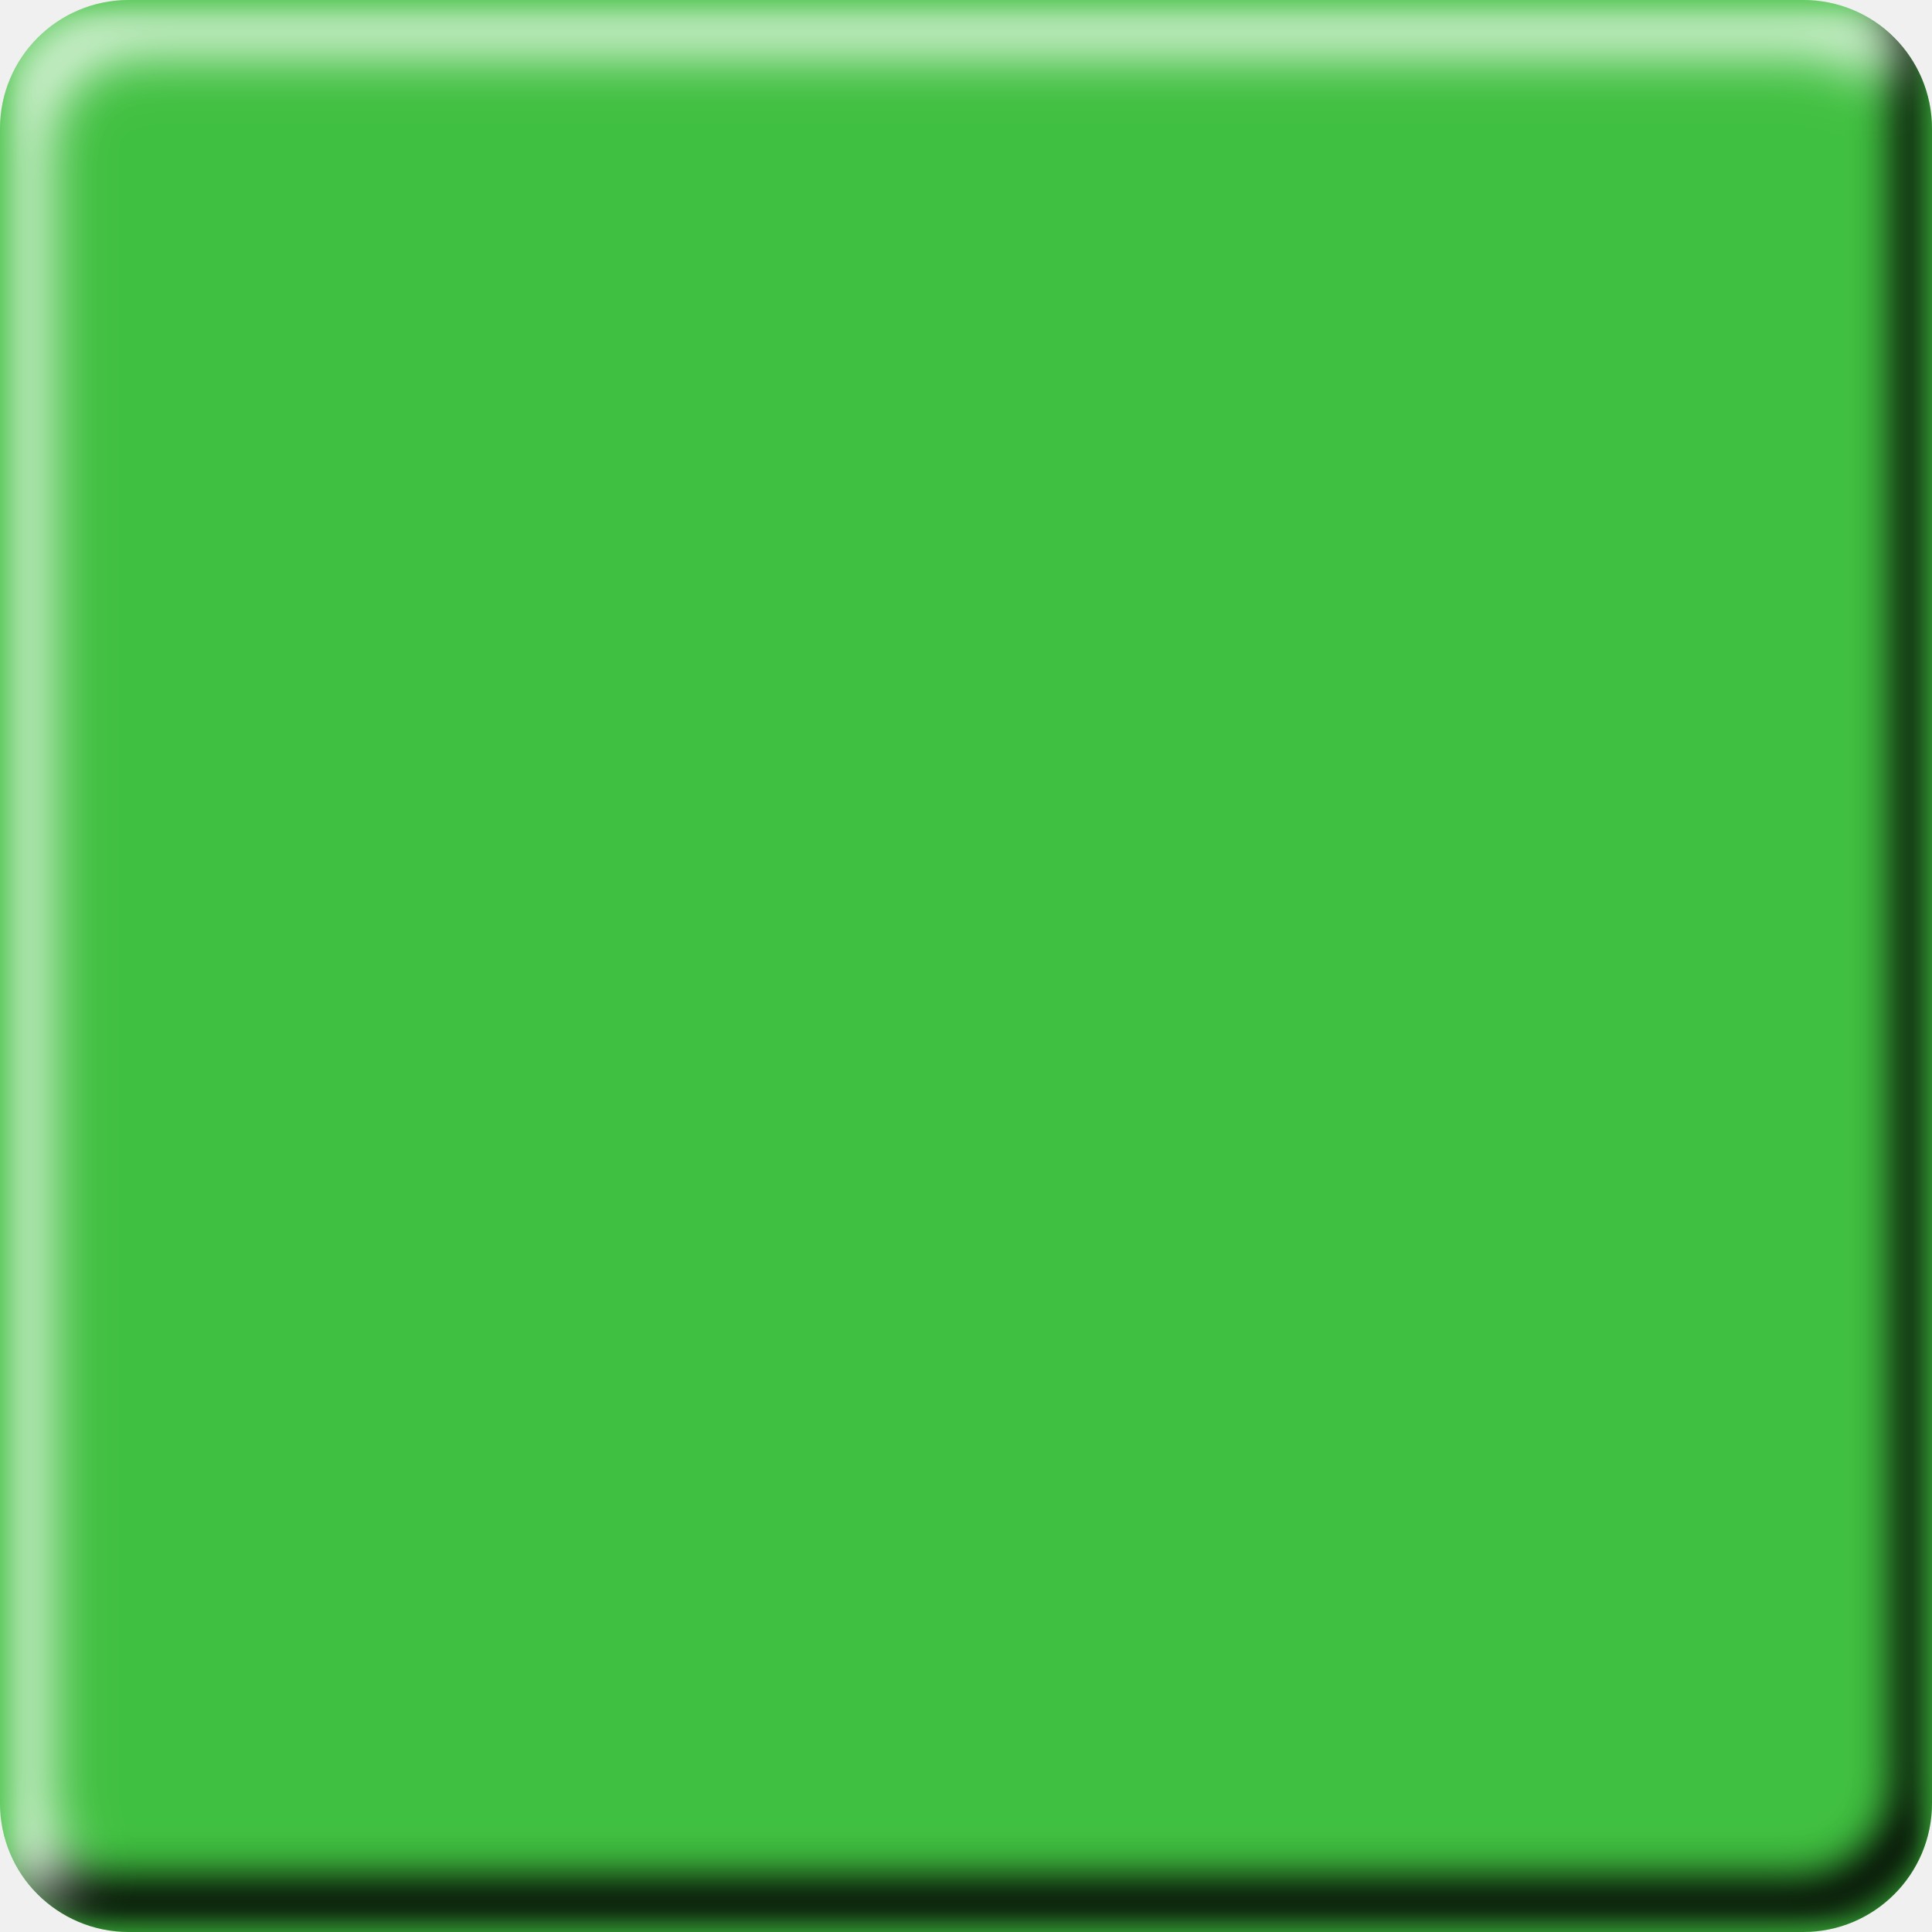
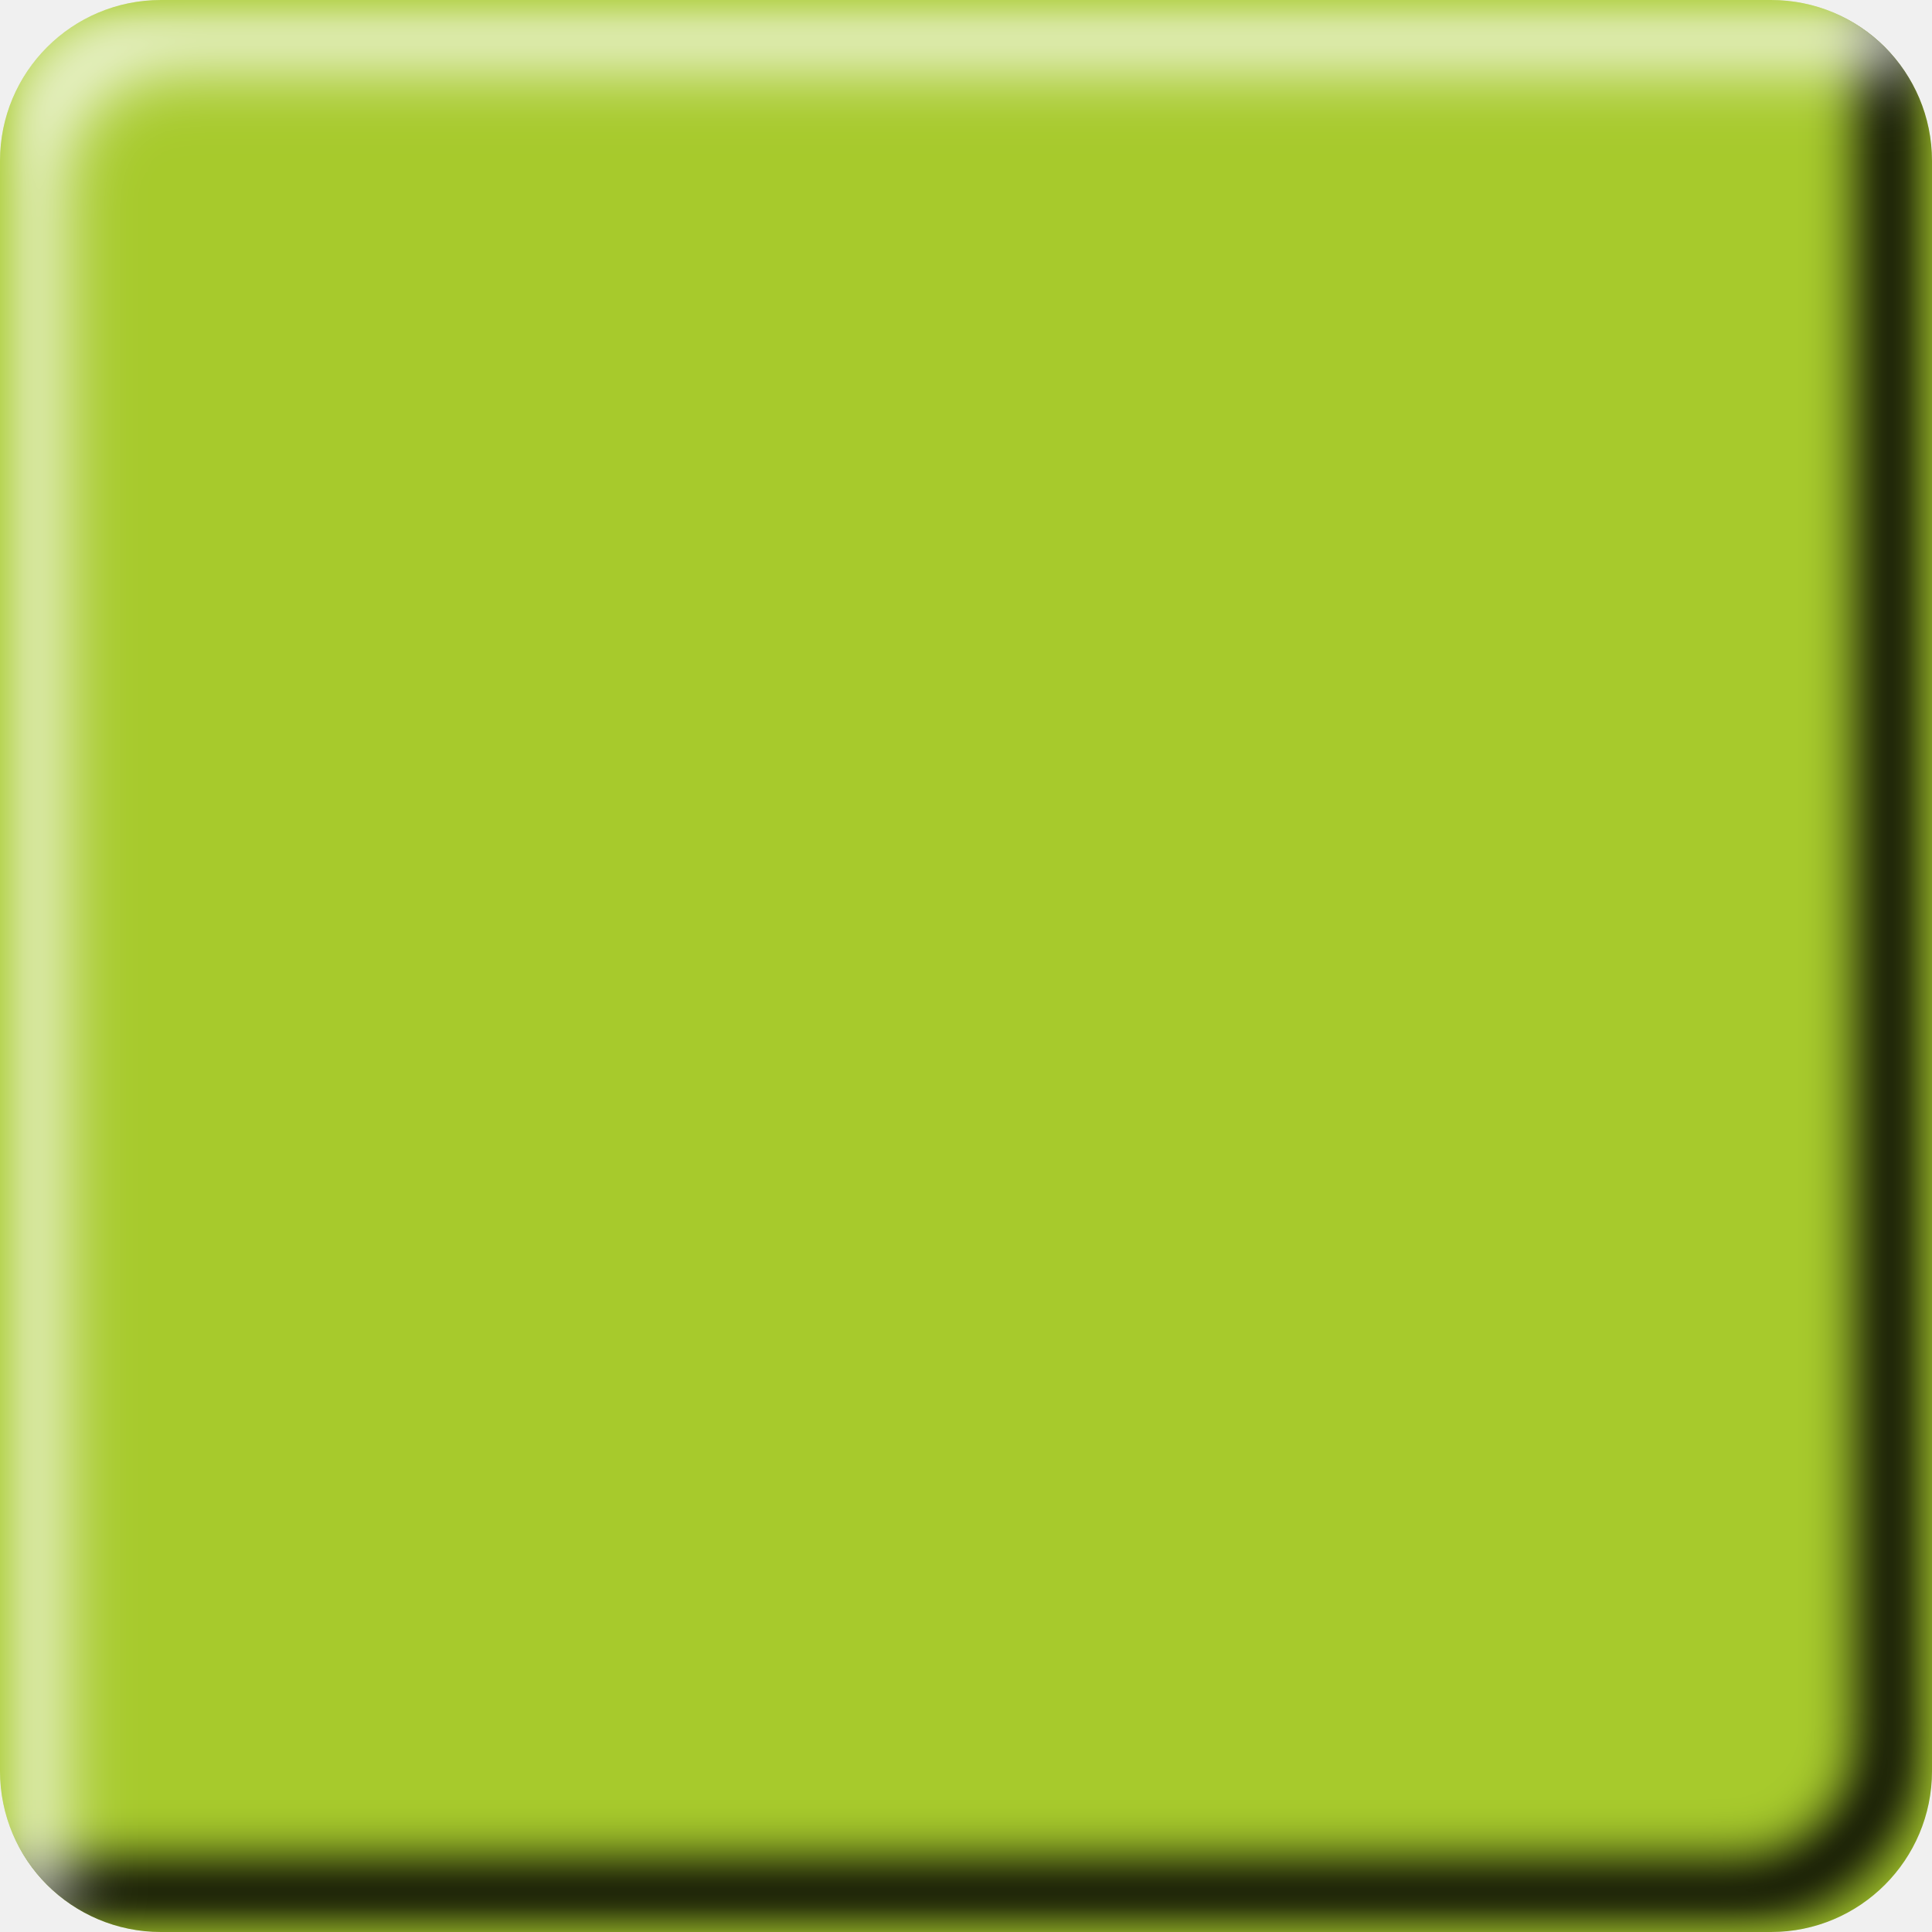
- <svg xmlns="http://www.w3.org/2000/svg" width="60" height="60" version="1.1">
+ <svg xmlns="http://www.w3.org/2000/svg" width="48" height="48" version="1.1">
  <defs id="bevel">
    <filter id="highlight_filter" x="-0.058" y="-0.058" width="1.114" height="1.114" style="color-interpolation-filters:sRGB;">
      <feGaussianBlur stdDeviation="10 10" result="fbSourceGraphic" id="feGaussianBlur3" />
      <feColorMatrix result="fbSourceGraphicAlpha" in="fbSourceGraphic" values="0 0 0 -1 0 0 0 0 -1 0 0 0 0 -1 0 0 0 0 1 0" id="feColorMatrix3" />
      <feGaussianBlur id="feGaussianBlur4" stdDeviation="10 10" result="blur" in="fbSourceGraphic" />
    </filter>
    <filter id="shadow_filter" x="-0.031" y="-0.031" width="1.063" height="1.063" style="color-interpolation-filters:sRGB;">
      <feGaussianBlur id="feGaussianBlur5" stdDeviation="10 10" result="blur" />
    </filter>
    <clipPath id="counter_clipping">
      <rect x="0" y="0" width="100%" height="100%" ry="4" rx="4" style="display:inline;fill:red;fill-opacity:1;stroke:none;stroke-width:0;stroke-dasharray:none;stroke-dashoffset:0;stroke-opacity:0" />
    </clipPath>
  </defs>
  <g id="background">
-     <rect id="color" x="0" y="0" width="100%" height="100%" ry="4" rx="4" style="display:inline;fill:#40c040;fill-opacity:1;stroke:none;stroke-width:0;stroke-dasharray:none;stroke-dashoffset:0;stroke-opacity:0" />
+     <rect id="color" x="0" y="0" width="100%" height="100%" ry="4" rx="4" style="display:inline;fill:#a7ca2c;fill-opacity:1;stroke:none;stroke-width:0;stroke-dasharray:none;stroke-dashoffset:0;stroke-opacity:0" />
    <g id="bevel" clip-path="url(#counter_clipping)">
-       <path id="shadow" style="display:inline;fill:none;stroke:#000000;stroke-width:25.129;filter:url(#shadow_filter);stroke-opacity:50" d="m 1023.642,120.456 c 10.815,10.815 17.486,25.773 17.486,42.347 v 830.075 c 0,33.148 -26.686,59.834 -59.834,59.834 H 151.22 c -16.574,0 -31.549,-6.688 -42.347,-17.486" transform="matrix(1.050346,0,0,1.059046,-36.91226,-39.56161) scale(0.06) translate(490,500)" />
+       <path id="shadow" style="display:inline;fill:none;stroke:#000000;stroke-width:25.129;filter:url(#shadow_filter);stroke-opacity:50" d="m 1023.642,120.456 c 10.815,10.815 17.486,25.773 17.486,42.347 v 830.075 c 0,33.148 -26.686,59.834 -59.834,59.834 H 151.22 c -16.574,0 -31.549,-6.688 -42.347,-17.486" transform="matrix(1.050346,0,0,1.059046,-36.91226,-39.56161) scale(0.06) translate(290,310)" />
      <path id="highlight" style="display:inline;fill:none;stroke:#ffffff;stroke-width:25.129;stroke-opacity:50;filter:url(#highlight_filter)" d="M 108.872,1035.226 C 98.057,1024.411 91.386,1009.452 91.386,992.878 V 162.803 c 0,-33.148 26.686,-59.834 59.834,-59.834 h 830.075 c 16.574,0 31.532,6.671 42.347,17.486" transform="matrix(1.038713,0,0,1.033971,-12.41239,-8.948414) scale(0.06) translate(118,54)" />
    </g>
  </g>
</svg>
